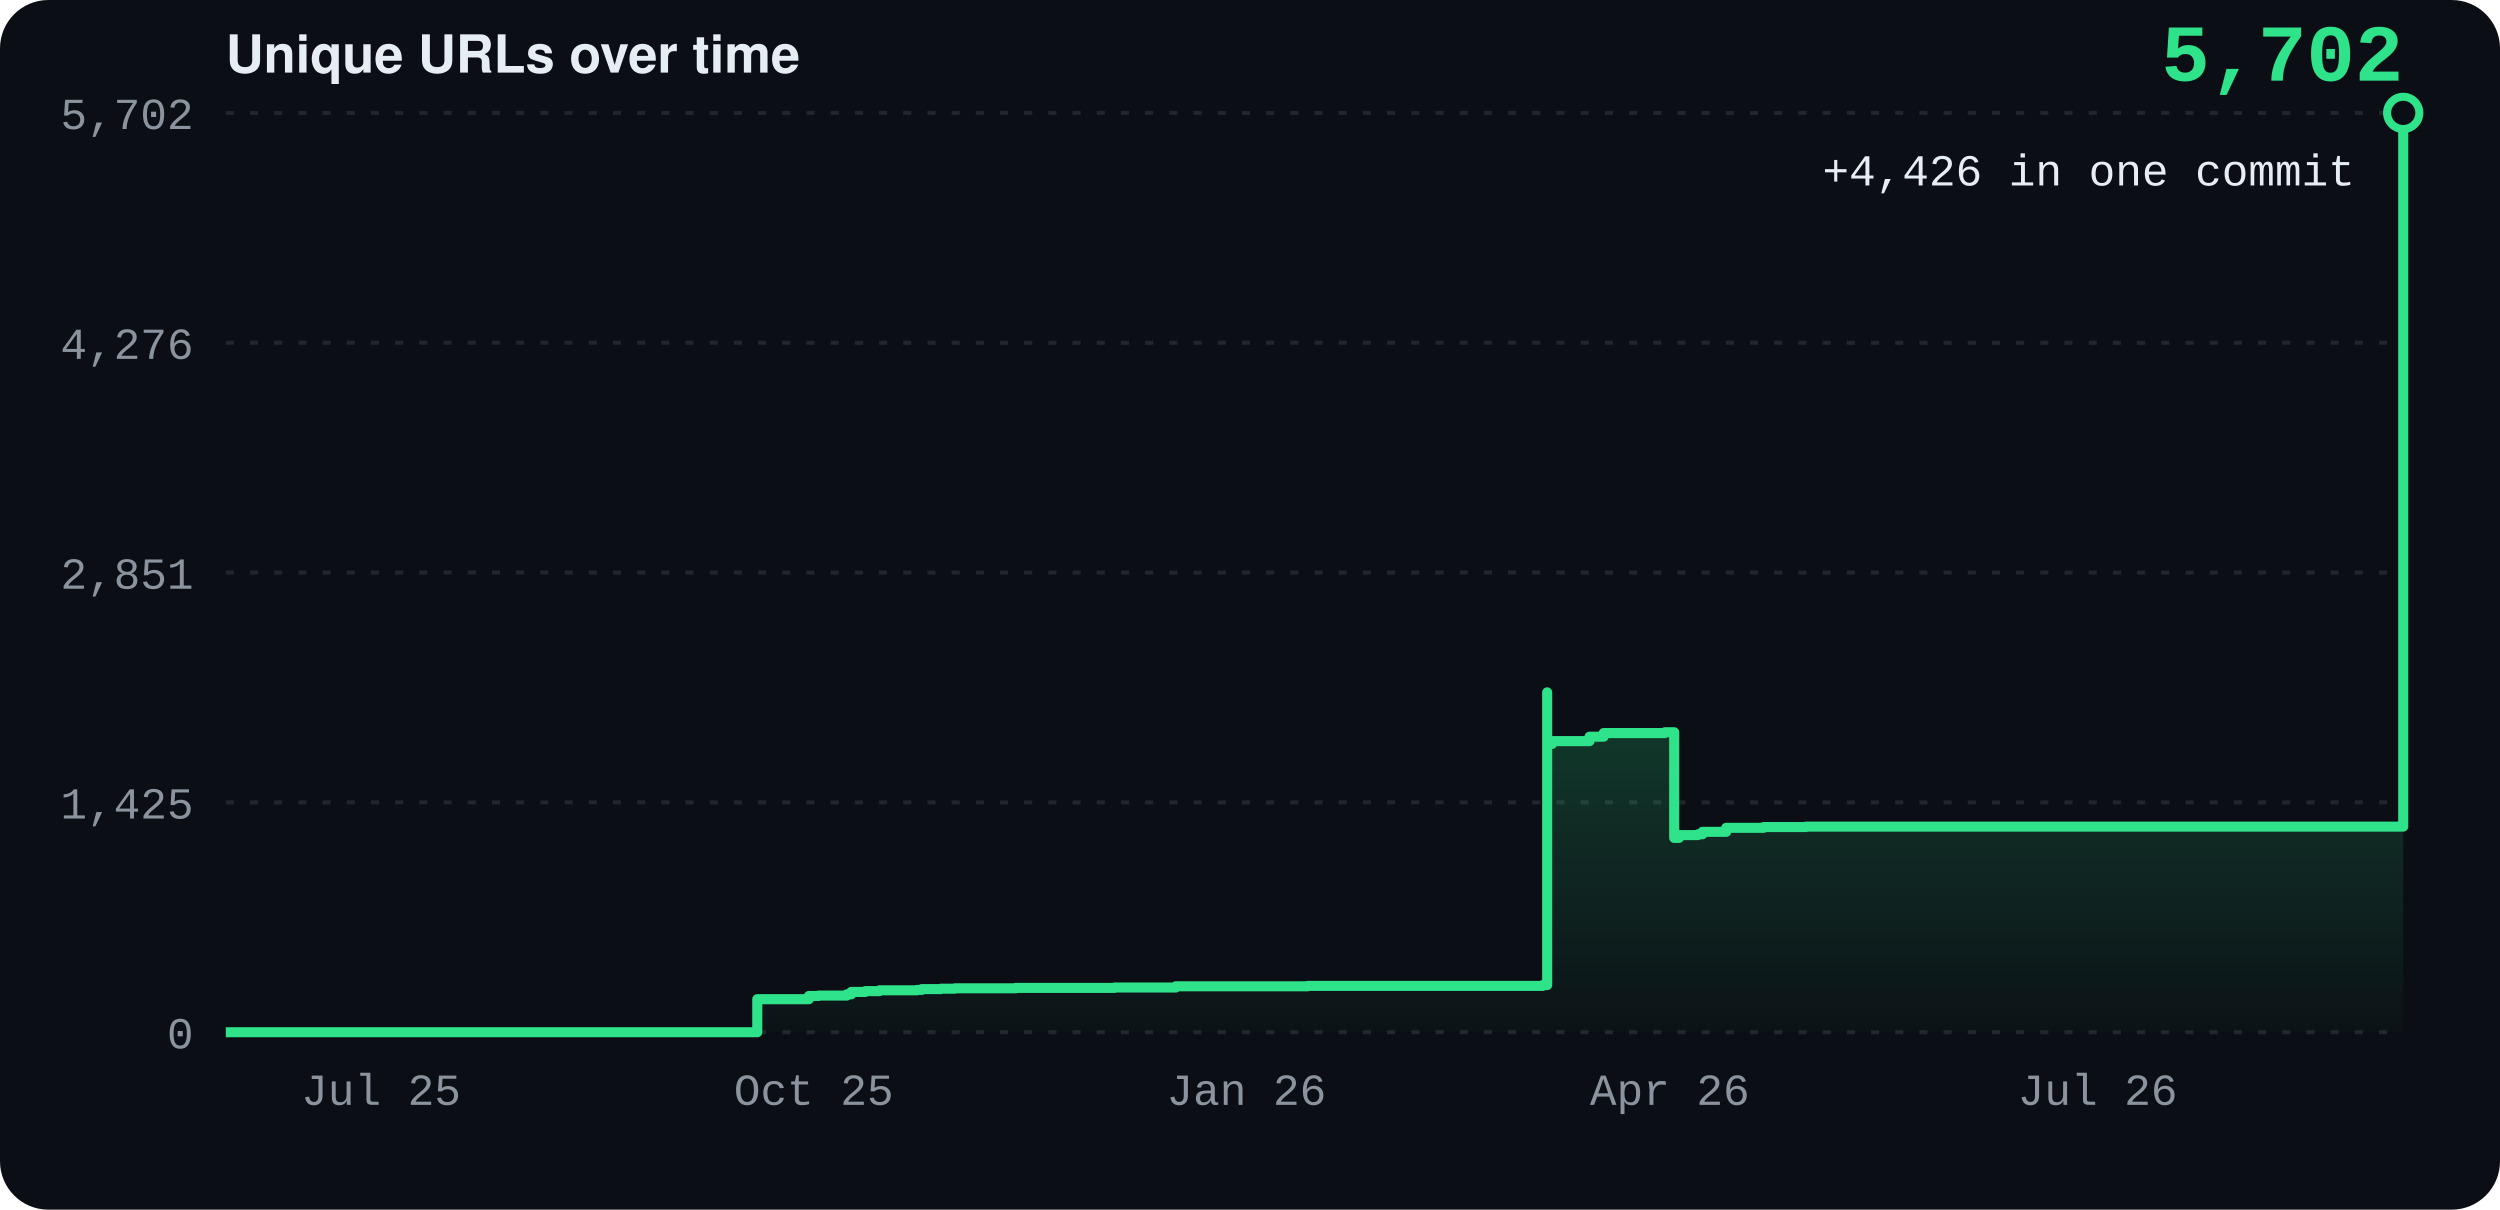
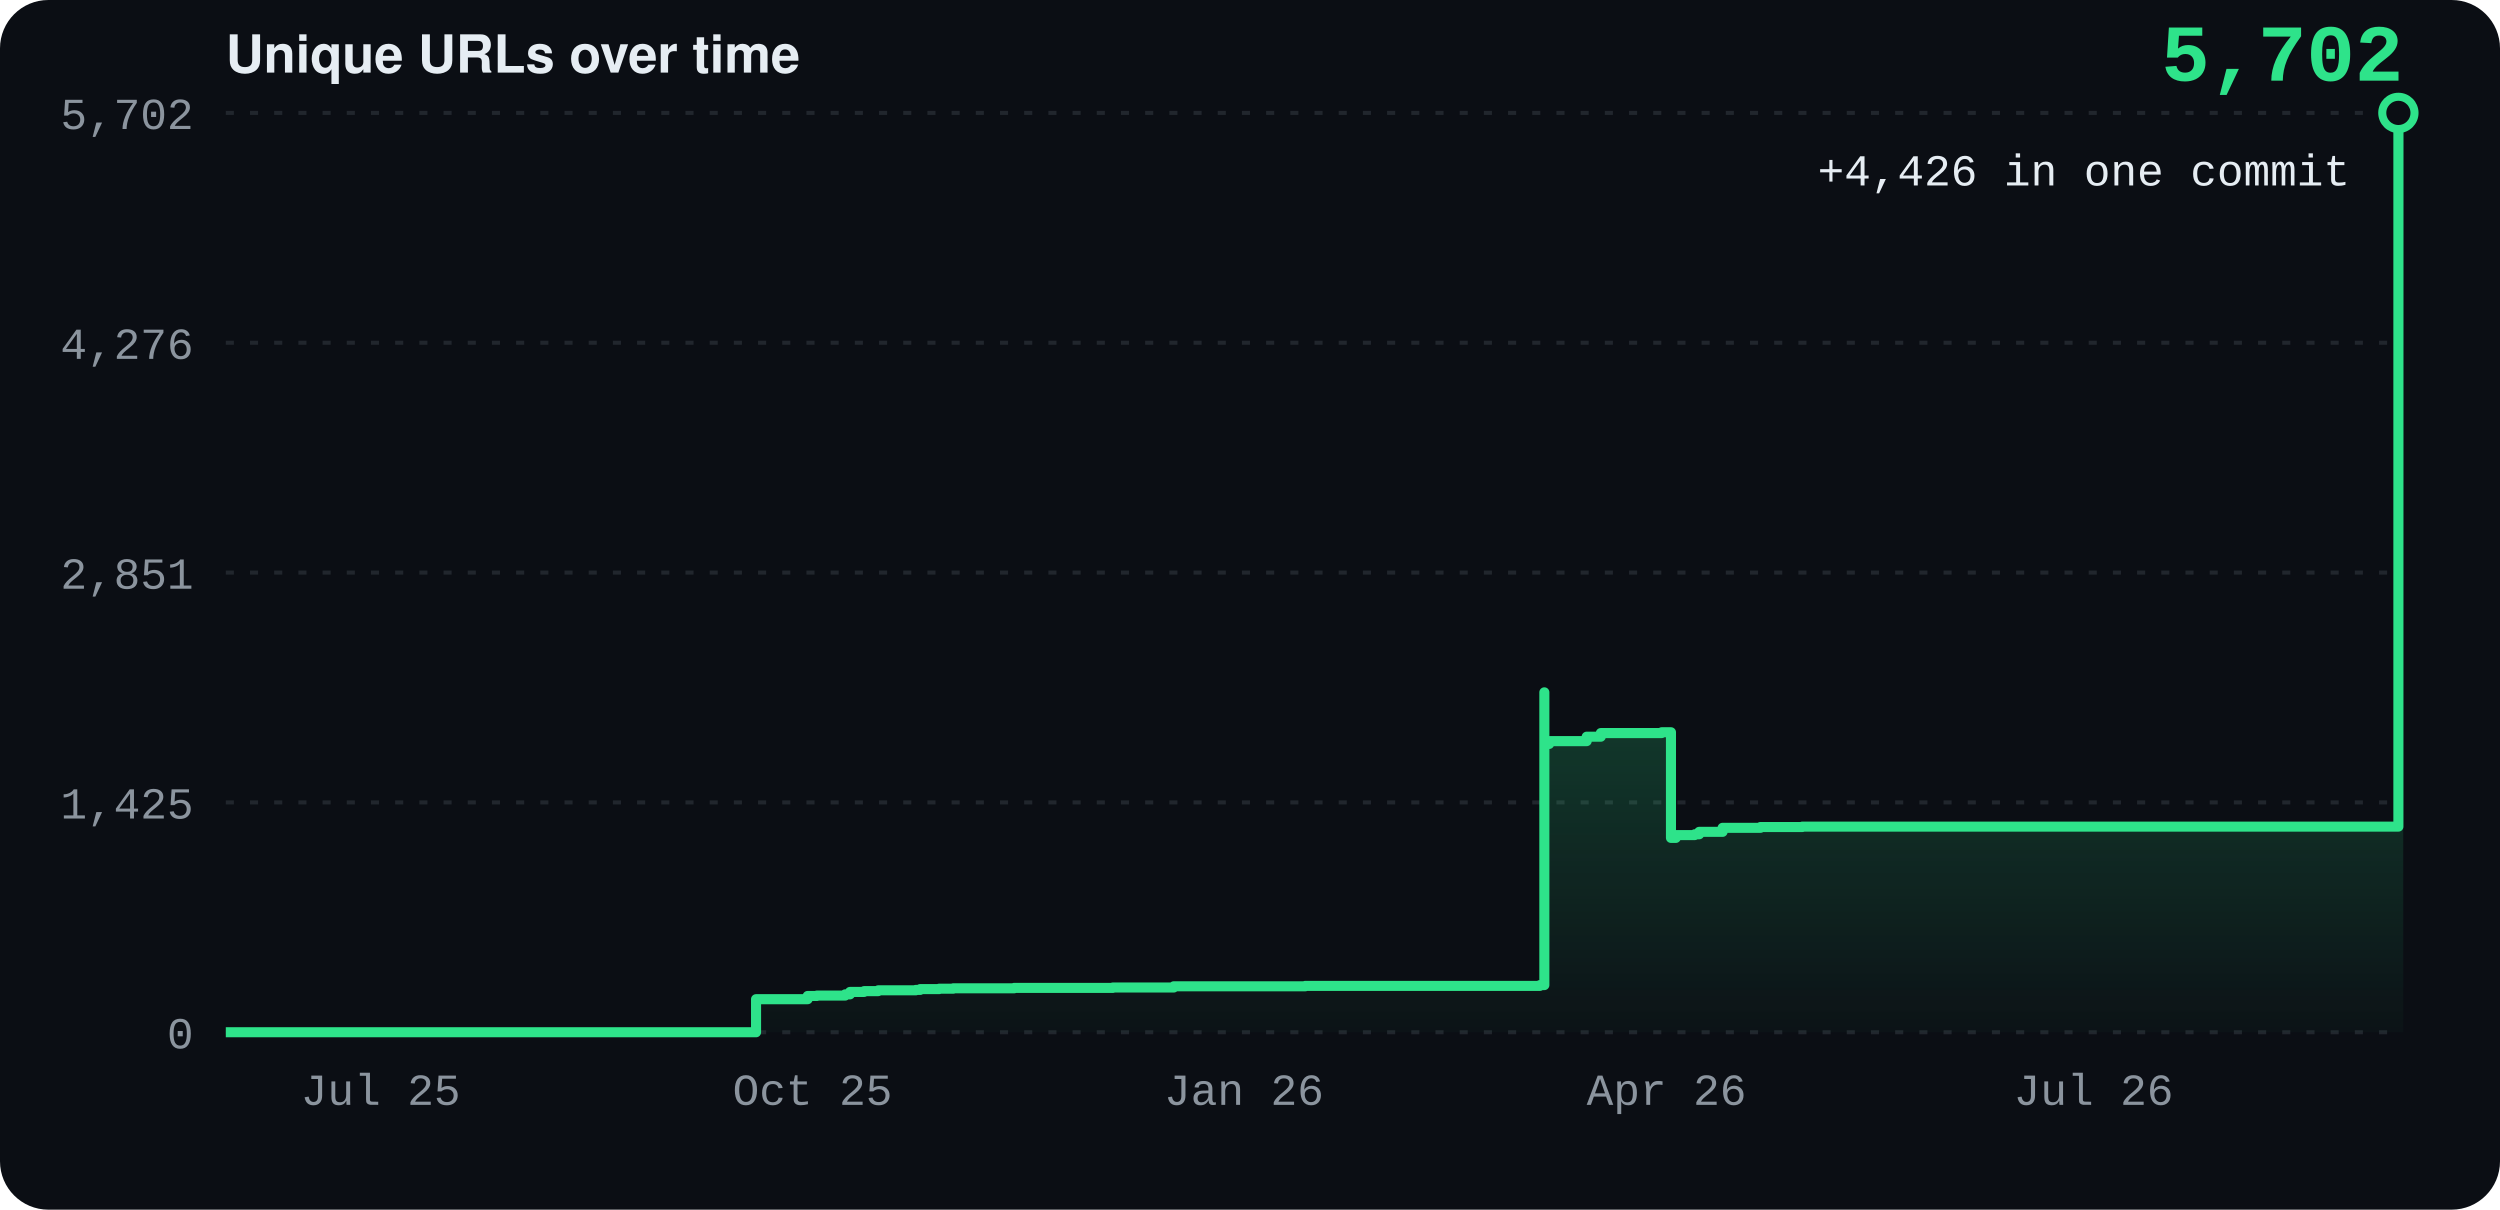
<svg xmlns="http://www.w3.org/2000/svg" width="620" height="300" viewBox="0 0 620 300" font-family="-apple-system, BlinkMacSystemFont, 'Segoe UI', Helvetica, Arial, sans-serif">
  <defs>
    <linearGradient id="g" x1="0" y1="0" x2="0" y2="1">
      <stop offset="0" stop-color="#2ee38a" stop-opacity="0.55" />
      <stop offset="1" stop-color="#2ee38a" stop-opacity="0.02" />
    </linearGradient>
  </defs>
  <rect width="620" height="300" rx="12" fill="#0b0e14" />
  <text x="56" y="18" font-size="13" font-weight="700" fill="#e6edf3">Unique URLs over time</text>
  <line x1="56" y1="256.0" x2="596" y2="256.0" stroke="#21262d" stroke-dasharray="2 4" />
  <text x="48" y="260.0" text-anchor="end" font-size="11" font-family="ui-monospace, SFMono-Regular, Menlo, Consolas, 'Liberation Mono', monospace" fill="#8b949e">0</text>
  <line x1="56" y1="199.0" x2="596" y2="199.0" stroke="#21262d" stroke-dasharray="2 4" />
  <text x="48" y="203.0" text-anchor="end" font-size="11" font-family="ui-monospace, SFMono-Regular, Menlo, Consolas, 'Liberation Mono', monospace" fill="#8b949e">1,425</text>
  <line x1="56" y1="142.0" x2="596" y2="142.0" stroke="#21262d" stroke-dasharray="2 4" />
  <text x="48" y="146.0" text-anchor="end" font-size="11" font-family="ui-monospace, SFMono-Regular, Menlo, Consolas, 'Liberation Mono', monospace" fill="#8b949e">2,851</text>
  <line x1="56" y1="85.0" x2="596" y2="85.0" stroke="#21262d" stroke-dasharray="2 4" />
  <text x="48" y="89.0" text-anchor="end" font-size="11" font-family="ui-monospace, SFMono-Regular, Menlo, Consolas, 'Liberation Mono', monospace" fill="#8b949e">4,276</text>
  <line x1="56" y1="28.0" x2="596" y2="28.0" stroke="#21262d" stroke-dasharray="2 4" />
  <text x="48" y="32.0" text-anchor="end" font-size="11" font-family="ui-monospace, SFMono-Regular, Menlo, Consolas, 'Liberation Mono', monospace" fill="#8b949e">5,702</text>
-   <text x="94.5" y="274" text-anchor="middle" font-size="11" font-family="ui-monospace, SFMono-Regular, Menlo, Consolas, 'Liberation Mono', monospace" fill="#8b949e">Jul 25</text>
-   <text x="201.8" y="274" text-anchor="middle" font-size="11" font-family="ui-monospace, SFMono-Regular, Menlo, Consolas, 'Liberation Mono', monospace" fill="#8b949e">Oct 25</text>
-   <text x="309.1" y="274" text-anchor="middle" font-size="11" font-family="ui-monospace, SFMono-Regular, Menlo, Consolas, 'Liberation Mono', monospace" fill="#8b949e">Jan 26</text>
-   <text x="414.1" y="274" text-anchor="middle" font-size="11" font-family="ui-monospace, SFMono-Regular, Menlo, Consolas, 'Liberation Mono', monospace" fill="#8b949e">Apr 26</text>
-   <text x="520.2" y="274" text-anchor="middle" font-size="11" font-family="ui-monospace, SFMono-Regular, Menlo, Consolas, 'Liberation Mono', monospace" fill="#8b949e">Jul 26</text>
-   <path d="M56.0,256.0 L56.0,256.0 L56.0,256.0 L56.0,256.0 L56.0,256.0 L56.0,256.0 L56.0,256.0 L56.0,256.0 L56.0,256.0 L56.0,256.0 L56.0,256.0 L56.0,256.0 L56.0,256.0 L56.0,256.0 L56.0,256.0 L61.8,256.0 L61.8,256.0 L61.8,256.0 L61.8,256.0 L61.8,256.0 L61.8,256.0 L65.3,256.0 L65.3,256.0 L68.8,256.0 L68.8,256.0 L70.0,256.0 L70.0,256.0 L72.3,256.0 L72.3,256.0 L72.3,256.0 L72.3,256.0 L72.3,256.0 L72.3,256.0 L81.7,256.0 L81.7,256.0 L169.1,256.0 L169.1,256.0 L169.1,256.0 L169.1,256.0 L169.1,256.0 L169.1,256.0 L187.8,256.0 L187.8,256.0 L187.8,256.0 L187.8,250.2 L187.8,250.2 L187.8,250.2 L187.8,250.2 L187.8,250.2 L187.8,250.2 L187.8,248.4 L187.8,248.4 L187.8,248.1 L187.8,248.1 L187.8,248.0 L187.8,248.0 L187.8,247.8 L199.5,247.8 L199.5,247.8 L199.5,247.8 L199.5,247.8 L200.6,247.8 L200.6,247.7 L200.6,247.7 L200.6,247.5 L200.6,247.5 L200.6,247.5 L200.6,247.5 L200.6,247.4 L200.6,247.4 L200.6,247.4 L200.6,247.4 L200.6,247.4 L200.6,247.4 L200.6,247.3 L200.6,247.3 L200.6,247.2 L200.6,247.2 L200.6,247.1 L200.6,247.1 L200.6,247.1 L200.6,247.1 L200.6,247.1 L200.6,247.1 L200.6,247.0 L201.8,247.0 L201.8,247.0 L201.8,247.0 L201.8,247.0 L203.0,247.0 L203.0,246.9 L208.8,246.9 L208.8,246.9 L210.0,246.9 L210.0,246.8 L210.0,246.8 L210.0,246.8 L210.0,246.8 L210.0,246.8 L210.0,246.8 L210.0,246.8 L210.0,246.8 L210.0,246.8 L210.0,246.8 L210.0,246.7 L210.0,246.7 L210.0,246.7 L210.0,246.7 L210.0,246.6 L210.0,246.6 L210.0,246.6 L210.0,246.6 L210.0,246.6 L211.1,246.6 L211.1,246.6 L211.1,246.6 L211.1,246.4 L211.1,246.4 L211.1,246.4 L211.1,246.4 L211.1,246.4 L211.1,246.4 L211.1,246.4 L211.1,246.4 L211.1,246.4 L211.1,246.4 L211.1,246.0 L211.1,246.0 L211.1,246.0 L213.5,246.0 L213.5,246.0 L214.6,246.0 L214.6,245.9 L214.6,245.9 L214.6,245.9 L214.6,245.9 L214.6,245.8 L214.6,245.8 L214.6,245.8 L215.8,245.8 L215.8,245.8 L218.1,245.8 L218.1,245.7 L218.1,245.7 L218.1,245.6 L226.3,245.6 L226.3,245.6 L227.4,245.6 L227.4,245.5 L227.4,245.5 L227.4,245.5 L228.6,245.5 L228.6,245.5 L228.6,245.5 L228.6,245.4 L228.6,245.4 L228.6,245.4 L228.6,245.4 L228.6,245.4 L228.6,245.4 L228.6,245.3 L228.6,245.3 L228.6,245.3 L232.1,245.3 L232.1,245.3 L232.1,245.3 L232.1,245.3 L233.3,245.3 L233.3,245.3 L233.3,245.3 L233.3,245.3 L233.3,245.3 L233.3,245.2 L235.6,245.2 L235.6,245.2 L236.8,245.2 L236.8,245.2 L236.8,245.2 L236.8,245.1 L251.9,245.1 L251.9,245.1 L251.9,245.1 L251.9,245.0 L251.9,245.0 L251.9,245.0 L253.1,245.0 L253.1,245.0 L272.9,245.0 L272.9,245.0 L272.9,245.0 L272.9,245.0 L276.4,245.0 L276.4,244.9 L282.3,244.9 L282.3,244.9 L291.6,244.9 L291.6,244.6 L306.8,244.6 L306.8,244.6 L306.8,244.6 L306.8,244.6 L306.8,244.6 L306.8,244.6 L318.4,244.6 L318.4,244.6 L323.1,244.6 L323.1,244.6 L324.3,244.6 L324.3,244.5 L339.4,244.5 L339.4,244.5 L382.6,244.5 L382.6,244.3 L382.6,244.3 L382.6,244.3 L382.6,244.3 L382.6,244.3 L382.6,244.3 L382.6,244.3 L382.6,244.3 L382.6,244.3 L383.7,244.3 L383.7,171.7 L383.7,171.7 L383.7,184.5 L383.7,184.5 L383.7,184.3 L383.7,184.3 L383.7,184.5 L384.9,184.5 L384.9,184.5 L384.9,184.5 L384.9,184.4 L384.9,184.4 L384.9,184.4 L384.9,184.4 L384.9,184.4 L384.9,184.4 L384.9,184.4 L384.9,184.4 L384.9,184.4 L384.9,184.4 L384.9,184.3 L384.9,184.3 L384.9,183.9 L384.9,183.9 L384.9,183.8 L384.9,183.8 L384.9,183.8 L384.9,183.8 L384.9,183.8 L384.9,183.8 L384.9,183.8 L394.2,183.8 L394.2,182.7 L394.2,182.7 L394.2,182.7 L394.2,182.7 L394.2,182.7 L397.7,182.7 L397.7,181.9 L397.7,181.9 L397.7,181.8 L412.9,181.8 L412.9,181.7 L412.9,181.7 L412.9,181.7 L412.9,181.7 L412.9,181.7 L412.9,181.7 L412.9,181.6 L412.9,181.6 L412.9,181.6 L415.2,181.6 L415.2,207.8 L415.2,207.8 L415.2,207.8 L416.4,207.8 L416.4,207.1 L418.7,207.1 L418.7,207.1 L421.1,207.1 L421.1,206.9 L422.2,206.9 L422.2,206.7 L422.2,206.7 L422.2,206.4 L422.2,206.4 L422.2,206.4 L422.2,206.4 L422.2,206.3 L422.2,206.3 L422.2,206.3 L422.2,206.3 L422.2,206.3 L428.1,206.3 L428.1,205.3 L428.1,205.3 L428.1,205.3 L437.4,205.3 L437.4,205.1 L447.9,205.1 L447.9,205.0 L596.0,205.0 L596.0,28.0 L596.0,28.0 L596.0,28.0 L596.0,28.0 L596.0,256.0 L56.0,256.0 Z" fill="url(#g)" />
-   <path d="M56.0,256.0 L56.0,256.0 L56.0,256.0 L56.0,256.0 L56.0,256.0 L56.0,256.0 L56.0,256.0 L56.0,256.0 L56.0,256.0 L56.0,256.0 L56.0,256.0 L56.0,256.0 L56.0,256.0 L56.0,256.0 L56.0,256.0 L61.8,256.0 L61.8,256.0 L61.8,256.0 L61.8,256.0 L61.8,256.0 L61.8,256.0 L65.3,256.0 L65.3,256.0 L68.8,256.0 L68.8,256.0 L70.0,256.0 L70.0,256.0 L72.3,256.0 L72.3,256.0 L72.3,256.0 L72.3,256.0 L72.3,256.0 L72.3,256.0 L81.7,256.0 L81.7,256.0 L169.1,256.0 L169.1,256.0 L169.1,256.0 L169.1,256.0 L169.1,256.0 L169.1,256.0 L187.8,256.0 L187.8,256.0 L187.8,256.0 L187.8,250.2 L187.8,250.2 L187.8,250.2 L187.8,250.2 L187.8,250.2 L187.8,250.2 L187.8,248.4 L187.8,248.4 L187.8,248.1 L187.8,248.1 L187.8,248.0 L187.8,248.0 L187.8,247.8 L199.5,247.8 L199.5,247.8 L199.5,247.8 L199.5,247.8 L200.6,247.8 L200.6,247.7 L200.6,247.7 L200.6,247.5 L200.6,247.5 L200.6,247.5 L200.6,247.5 L200.6,247.4 L200.6,247.4 L200.6,247.4 L200.6,247.4 L200.6,247.4 L200.6,247.4 L200.6,247.3 L200.6,247.3 L200.6,247.2 L200.6,247.2 L200.6,247.1 L200.6,247.1 L200.6,247.1 L200.6,247.1 L200.6,247.1 L200.6,247.1 L200.6,247.0 L201.8,247.0 L201.8,247.0 L201.8,247.0 L201.8,247.0 L203.0,247.0 L203.0,246.9 L208.8,246.9 L208.8,246.9 L210.0,246.9 L210.0,246.8 L210.0,246.8 L210.0,246.8 L210.0,246.8 L210.0,246.8 L210.0,246.8 L210.0,246.8 L210.0,246.8 L210.0,246.8 L210.0,246.8 L210.0,246.7 L210.0,246.7 L210.0,246.7 L210.0,246.7 L210.0,246.6 L210.0,246.6 L210.0,246.6 L210.0,246.6 L210.0,246.6 L211.1,246.6 L211.1,246.6 L211.1,246.6 L211.1,246.4 L211.1,246.4 L211.1,246.4 L211.1,246.4 L211.1,246.4 L211.1,246.4 L211.1,246.4 L211.1,246.4 L211.1,246.4 L211.1,246.4 L211.1,246.0 L211.1,246.0 L211.1,246.0 L213.5,246.0 L213.5,246.0 L214.6,246.0 L214.6,245.9 L214.6,245.9 L214.6,245.9 L214.6,245.9 L214.6,245.8 L214.6,245.8 L214.6,245.8 L215.8,245.8 L215.8,245.8 L218.1,245.8 L218.1,245.7 L218.1,245.7 L218.1,245.6 L226.3,245.6 L226.3,245.6 L227.4,245.6 L227.4,245.5 L227.4,245.5 L227.4,245.5 L228.6,245.5 L228.6,245.5 L228.6,245.5 L228.6,245.4 L228.6,245.4 L228.6,245.4 L228.6,245.4 L228.6,245.4 L228.6,245.4 L228.6,245.3 L228.6,245.3 L228.6,245.3 L232.1,245.3 L232.1,245.3 L232.1,245.3 L232.1,245.3 L233.3,245.3 L233.3,245.3 L233.3,245.3 L233.3,245.3 L233.3,245.3 L233.3,245.2 L235.6,245.2 L235.6,245.2 L236.8,245.2 L236.8,245.2 L236.8,245.2 L236.8,245.1 L251.9,245.1 L251.9,245.1 L251.9,245.1 L251.9,245.0 L251.9,245.0 L251.9,245.0 L253.1,245.0 L253.1,245.0 L272.9,245.0 L272.9,245.0 L272.9,245.0 L272.9,245.0 L276.4,245.0 L276.4,244.9 L282.3,244.9 L282.3,244.9 L291.6,244.9 L291.6,244.6 L306.8,244.6 L306.8,244.6 L306.8,244.6 L306.8,244.6 L306.8,244.6 L306.8,244.6 L318.4,244.6 L318.4,244.6 L323.1,244.6 L323.1,244.6 L324.3,244.6 L324.3,244.5 L339.4,244.5 L339.4,244.5 L382.6,244.5 L382.6,244.3 L382.6,244.3 L382.6,244.3 L382.6,244.3 L382.6,244.3 L382.6,244.3 L382.6,244.3 L382.6,244.3 L382.6,244.3 L383.7,244.3 L383.7,171.7 L383.7,171.7 L383.7,184.5 L383.7,184.5 L383.7,184.3 L383.7,184.3 L383.7,184.5 L384.9,184.5 L384.9,184.5 L384.9,184.5 L384.9,184.4 L384.9,184.4 L384.9,184.4 L384.9,184.4 L384.9,184.4 L384.9,184.4 L384.9,184.4 L384.9,184.4 L384.9,184.4 L384.9,184.4 L384.9,184.3 L384.9,184.3 L384.9,183.9 L384.9,183.9 L384.9,183.8 L384.9,183.8 L384.9,183.8 L384.9,183.8 L384.9,183.8 L384.9,183.8 L384.9,183.8 L394.2,183.8 L394.2,182.7 L394.2,182.7 L394.2,182.7 L394.2,182.7 L394.2,182.7 L397.7,182.7 L397.7,181.9 L397.7,181.9 L397.7,181.8 L412.9,181.8 L412.9,181.7 L412.9,181.7 L412.9,181.7 L412.9,181.7 L412.9,181.7 L412.9,181.7 L412.9,181.6 L412.9,181.6 L412.9,181.6 L415.2,181.6 L415.2,207.8 L415.2,207.8 L415.2,207.8 L416.4,207.8 L416.4,207.1 L418.7,207.1 L418.7,207.1 L421.1,207.1 L421.1,206.9 L422.2,206.9 L422.2,206.7 L422.2,206.7 L422.2,206.4 L422.2,206.4 L422.2,206.4 L422.2,206.4 L422.2,206.3 L422.2,206.3 L422.2,206.3 L422.2,206.3 L422.2,206.3 L428.1,206.3 L428.1,205.3 L428.1,205.3 L428.1,205.3 L437.4,205.3 L437.4,205.1 L447.9,205.1 L447.9,205.0 L596.0,205.0 L596.0,28.0 L596.0,28.0 L596.0,28.0 L596.0,28.0" fill="none" stroke="#2ee38a" stroke-width="2.5" stroke-linejoin="round" />
-   <circle cx="596.0" cy="28.0" r="4" fill="#0b0e14" stroke="#2ee38a" stroke-width="2" />
-   <text x="584.0" y="46.0" text-anchor="end" font-size="11" font-family="ui-monospace, SFMono-Regular, Menlo, Consolas, 'Liberation Mono', monospace" fill="#e6edf3">+4,426 in one commit</text>
+   <text x="94.4" y="274" text-anchor="middle" font-size="11" font-family="ui-monospace, SFMono-Regular, Menlo, Consolas, 'Liberation Mono', monospace" fill="#8b949e">Jul 25</text>
+   <text x="201.5" y="274" text-anchor="middle" font-size="11" font-family="ui-monospace, SFMono-Regular, Menlo, Consolas, 'Liberation Mono', monospace" fill="#8b949e">Oct 25</text>
+   <text x="308.5" y="274" text-anchor="middle" font-size="11" font-family="ui-monospace, SFMono-Regular, Menlo, Consolas, 'Liberation Mono', monospace" fill="#8b949e">Jan 26</text>
+   <text x="413.3" y="274" text-anchor="middle" font-size="11" font-family="ui-monospace, SFMono-Regular, Menlo, Consolas, 'Liberation Mono', monospace" fill="#8b949e">Apr 26</text>
+   <text x="519.2" y="274" text-anchor="middle" font-size="11" font-family="ui-monospace, SFMono-Regular, Menlo, Consolas, 'Liberation Mono', monospace" fill="#8b949e">Jul 26</text>
+   <path d="M56.0,256.0 L56.0,256.0 L56.0,256.0 L56.0,256.0 L56.0,256.0 L56.0,256.0 L56.0,256.0 L56.0,256.0 L56.0,256.0 L56.0,256.0 L56.0,256.0 L56.0,256.0 L56.0,256.0 L56.0,256.0 L56.0,256.0 L61.8,256.0 L61.8,256.0 L61.8,256.0 L61.8,256.0 L61.8,256.0 L61.8,256.0 L65.3,256.0 L65.3,256.0 L68.8,256.0 L68.8,256.0 L70.0,256.0 L70.0,256.0 L72.3,256.0 L72.3,256.0 L72.3,256.0 L72.3,256.0 L72.3,256.0 L72.3,256.0 L81.6,256.0 L81.6,256.0 L168.9,256.0 L168.9,256.0 L168.9,256.0 L168.9,256.0 L168.9,256.0 L168.9,256.0 L187.5,256.0 L187.5,256.0 L187.5,256.0 L187.5,250.2 L187.5,250.2 L187.5,250.2 L187.5,250.2 L187.5,250.2 L187.5,250.2 L187.5,248.4 L187.5,248.4 L187.5,248.1 L187.5,248.1 L187.5,248.0 L187.5,248.0 L187.5,247.8 L199.1,247.8 L199.1,247.8 L199.1,247.8 L199.1,247.8 L200.3,247.8 L200.3,247.7 L200.3,247.7 L200.3,247.5 L200.3,247.5 L200.3,247.5 L200.3,247.5 L200.3,247.4 L200.3,247.4 L200.3,247.4 L200.3,247.4 L200.3,247.4 L200.3,247.4 L200.3,247.3 L200.3,247.3 L200.3,247.2 L200.3,247.2 L200.3,247.1 L200.3,247.1 L200.3,247.1 L200.3,247.1 L200.3,247.1 L200.3,247.1 L200.3,247.0 L201.5,247.0 L201.5,247.0 L201.5,247.0 L201.5,247.0 L202.6,247.0 L202.6,246.9 L208.5,246.9 L208.5,246.9 L209.6,246.9 L209.6,246.8 L209.6,246.8 L209.6,246.8 L209.6,246.8 L209.6,246.8 L209.6,246.8 L209.6,246.8 L209.6,246.8 L209.6,246.8 L209.6,246.8 L209.6,246.7 L209.6,246.7 L209.6,246.7 L209.6,246.7 L209.6,246.6 L209.6,246.6 L209.6,246.6 L209.6,246.6 L209.6,246.6 L210.8,246.6 L210.8,246.6 L210.8,246.6 L210.8,246.4 L210.8,246.4 L210.8,246.4 L210.8,246.4 L210.8,246.4 L210.8,246.4 L210.8,246.4 L210.8,246.4 L210.8,246.4 L210.8,246.4 L210.8,246.0 L210.8,246.0 L210.8,246.0 L213.1,246.0 L213.1,246.0 L214.3,246.0 L214.3,245.9 L214.3,245.9 L214.3,245.9 L214.3,245.9 L214.3,245.8 L214.3,245.8 L214.3,245.8 L215.4,245.8 L215.4,245.8 L217.8,245.8 L217.8,245.7 L217.8,245.7 L217.8,245.6 L225.9,245.6 L225.9,245.6 L227.1,245.6 L227.1,245.5 L227.1,245.5 L227.1,245.5 L228.2,245.5 L228.2,245.5 L228.2,245.5 L228.2,245.4 L228.2,245.4 L228.2,245.4 L228.2,245.4 L228.2,245.4 L228.2,245.4 L228.2,245.3 L228.2,245.3 L228.2,245.3 L231.7,245.3 L231.7,245.3 L231.7,245.3 L231.7,245.3 L232.9,245.3 L232.9,245.3 L232.9,245.3 L232.9,245.3 L232.9,245.3 L232.9,245.2 L235.2,245.2 L235.2,245.2 L236.4,245.2 L236.4,245.2 L236.4,245.2 L236.4,245.1 L251.5,245.1 L251.5,245.1 L251.5,245.1 L251.5,245.0 L251.5,245.0 L251.5,245.0 L252.7,245.0 L252.7,245.0 L272.5,245.0 L272.5,245.0 L272.5,245.0 L272.5,245.0 L276.0,245.0 L276.0,244.9 L281.8,244.9 L281.8,244.9 L291.1,244.9 L291.1,244.6 L306.2,244.6 L306.2,244.6 L306.2,244.6 L306.2,244.6 L306.2,244.6 L306.2,244.6 L317.9,244.6 L317.9,244.6 L322.5,244.6 L322.5,244.6 L323.7,244.6 L323.7,244.5 L338.8,244.5 L338.8,244.5 L381.9,244.5 L381.9,244.3 L381.9,244.3 L381.9,244.3 L381.9,244.3 L381.9,244.3 L381.9,244.3 L381.9,244.3 L381.9,244.3 L381.9,244.3 L383.0,244.3 L383.0,171.7 L383.0,171.7 L383.0,184.5 L383.0,184.5 L383.0,184.3 L383.0,184.3 L383.0,184.5 L384.2,184.5 L384.2,184.5 L384.2,184.5 L384.2,184.4 L384.2,184.4 L384.2,184.4 L384.2,184.4 L384.2,184.4 L384.2,184.4 L384.2,184.4 L384.2,184.4 L384.2,184.4 L384.2,184.4 L384.2,184.3 L384.2,184.3 L384.2,183.9 L384.2,183.9 L384.2,183.8 L384.2,183.8 L384.2,183.8 L384.2,183.8 L384.2,183.8 L384.2,183.8 L384.2,183.8 L393.5,183.8 L393.5,182.7 L393.5,182.7 L393.5,182.7 L393.5,182.7 L393.5,182.7 L397.0,182.7 L397.0,181.9 L397.0,181.9 L397.0,181.8 L412.1,181.8 L412.1,181.7 L412.1,181.7 L412.1,181.7 L412.1,181.7 L412.1,181.7 L412.1,181.7 L412.1,181.6 L412.1,181.6 L412.1,181.6 L414.4,181.6 L414.4,207.8 L414.4,207.8 L414.4,207.8 L415.6,207.8 L415.6,207.1 L417.9,207.1 L417.9,207.1 L420.3,207.1 L420.3,206.9 L421.4,206.9 L421.4,206.7 L421.4,206.7 L421.4,206.4 L421.4,206.4 L421.4,206.4 L421.4,206.4 L421.4,206.3 L421.4,206.3 L421.4,206.3 L421.4,206.3 L421.4,206.3 L427.2,206.3 L427.2,205.3 L427.2,205.3 L427.2,205.3 L436.6,205.3 L436.6,205.1 L447.0,205.1 L447.0,205.0 L594.8,205.0 L594.8,28.0 L594.8,28.0 L594.8,28.0 L596.0,28.0 L596.0,28.0 L596.0,28.0 L596.0,256.0 L56.0,256.0 Z" fill="url(#g)" />
+   <path d="M56.0,256.0 L56.0,256.0 L56.0,256.0 L56.0,256.0 L56.0,256.0 L56.0,256.0 L56.0,256.0 L56.0,256.0 L56.0,256.0 L56.0,256.0 L56.0,256.0 L56.0,256.0 L56.0,256.0 L56.0,256.0 L56.0,256.0 L61.8,256.0 L61.8,256.0 L61.8,256.0 L61.8,256.0 L61.8,256.0 L61.8,256.0 L65.3,256.0 L65.3,256.0 L68.8,256.0 L68.8,256.0 L70.0,256.0 L70.0,256.0 L72.3,256.0 L72.3,256.0 L72.3,256.0 L72.3,256.0 L72.3,256.0 L72.3,256.0 L81.6,256.0 L81.6,256.0 L168.9,256.0 L168.9,256.0 L168.9,256.0 L168.9,256.0 L168.9,256.0 L168.9,256.0 L187.5,256.0 L187.5,256.0 L187.5,256.0 L187.5,250.2 L187.5,250.2 L187.5,250.2 L187.5,250.2 L187.5,250.2 L187.5,250.2 L187.5,248.4 L187.5,248.4 L187.5,248.1 L187.5,248.1 L187.5,248.0 L187.5,248.0 L187.5,247.8 L199.1,247.8 L199.1,247.8 L199.1,247.8 L199.1,247.8 L200.3,247.8 L200.3,247.7 L200.3,247.7 L200.3,247.5 L200.3,247.5 L200.3,247.5 L200.3,247.5 L200.3,247.4 L200.3,247.4 L200.3,247.4 L200.3,247.4 L200.3,247.4 L200.3,247.4 L200.3,247.3 L200.3,247.3 L200.3,247.2 L200.3,247.2 L200.3,247.1 L200.3,247.1 L200.3,247.1 L200.3,247.1 L200.3,247.1 L200.3,247.1 L200.3,247.0 L201.5,247.0 L201.5,247.0 L201.5,247.0 L201.5,247.0 L202.6,247.0 L202.6,246.9 L208.5,246.9 L208.5,246.9 L209.6,246.9 L209.6,246.8 L209.6,246.8 L209.6,246.8 L209.6,246.8 L209.6,246.8 L209.6,246.8 L209.6,246.8 L209.6,246.8 L209.6,246.8 L209.6,246.8 L209.6,246.7 L209.6,246.7 L209.6,246.7 L209.6,246.7 L209.6,246.6 L209.6,246.6 L209.6,246.6 L209.6,246.6 L209.6,246.6 L210.8,246.6 L210.8,246.6 L210.8,246.6 L210.8,246.4 L210.8,246.4 L210.8,246.4 L210.8,246.4 L210.8,246.4 L210.8,246.4 L210.8,246.4 L210.8,246.4 L210.8,246.4 L210.8,246.4 L210.8,246.0 L210.8,246.0 L210.8,246.0 L213.1,246.0 L213.1,246.0 L214.3,246.0 L214.3,245.9 L214.3,245.9 L214.3,245.9 L214.3,245.9 L214.3,245.8 L214.3,245.8 L214.3,245.8 L215.4,245.8 L215.4,245.8 L217.8,245.8 L217.8,245.7 L217.8,245.7 L217.8,245.6 L225.9,245.6 L225.9,245.6 L227.1,245.6 L227.1,245.5 L227.1,245.5 L227.1,245.5 L228.2,245.5 L228.2,245.5 L228.2,245.5 L228.2,245.4 L228.2,245.4 L228.2,245.4 L228.2,245.4 L228.2,245.4 L228.2,245.4 L228.2,245.3 L228.2,245.3 L228.2,245.3 L231.7,245.3 L231.7,245.3 L231.7,245.3 L231.7,245.3 L232.9,245.3 L232.9,245.3 L232.9,245.3 L232.9,245.3 L232.9,245.3 L232.9,245.2 L235.2,245.2 L235.2,245.2 L236.4,245.2 L236.4,245.2 L236.4,245.2 L236.4,245.1 L251.5,245.1 L251.5,245.1 L251.5,245.1 L251.5,245.0 L251.5,245.0 L251.5,245.0 L252.7,245.0 L252.7,245.0 L272.5,245.0 L272.5,245.0 L272.5,245.0 L272.5,245.0 L276.0,245.0 L276.0,244.9 L281.8,244.9 L281.8,244.9 L291.1,244.9 L291.1,244.6 L306.2,244.6 L306.2,244.6 L306.2,244.6 L306.2,244.6 L306.2,244.6 L306.2,244.6 L317.9,244.6 L317.9,244.6 L322.5,244.6 L322.5,244.6 L323.7,244.6 L323.7,244.5 L338.8,244.5 L338.8,244.5 L381.9,244.5 L381.9,244.3 L381.9,244.3 L381.9,244.3 L381.9,244.3 L381.9,244.3 L381.9,244.3 L381.9,244.3 L381.9,244.3 L381.9,244.3 L383.0,244.3 L383.0,171.7 L383.0,171.7 L383.0,184.5 L383.0,184.5 L383.0,184.3 L383.0,184.3 L383.0,184.5 L384.2,184.5 L384.2,184.5 L384.2,184.5 L384.2,184.4 L384.2,184.4 L384.2,184.4 L384.2,184.4 L384.2,184.4 L384.2,184.4 L384.2,184.4 L384.2,184.4 L384.2,184.4 L384.2,184.4 L384.2,184.3 L384.2,184.3 L384.2,183.9 L384.2,183.9 L384.2,183.8 L384.2,183.8 L384.2,183.8 L384.2,183.8 L384.2,183.8 L384.2,183.8 L384.2,183.8 L393.5,183.8 L393.5,182.7 L393.5,182.7 L393.5,182.7 L393.5,182.7 L393.5,182.7 L397.0,182.7 L397.0,181.9 L397.0,181.9 L397.0,181.8 L412.1,181.8 L412.1,181.7 L412.1,181.7 L412.1,181.7 L412.1,181.7 L412.1,181.7 L412.1,181.7 L412.1,181.6 L412.1,181.6 L412.1,181.6 L414.4,181.6 L414.4,207.8 L414.4,207.8 L414.4,207.8 L415.6,207.8 L415.6,207.1 L417.9,207.1 L417.9,207.1 L420.3,207.1 L420.3,206.9 L421.4,206.9 L421.4,206.7 L421.4,206.7 L421.4,206.4 L421.4,206.4 L421.4,206.4 L421.4,206.4 L421.4,206.3 L421.4,206.3 L421.4,206.3 L421.4,206.3 L421.4,206.3 L427.2,206.3 L427.2,205.3 L427.2,205.3 L427.2,205.3 L436.6,205.3 L436.6,205.1 L447.0,205.1 L447.0,205.0 L594.8,205.0 L594.8,28.0 L594.8,28.0 L594.8,28.0 L596.0,28.0 L596.0,28.0 L596.0,28.0" fill="none" stroke="#2ee38a" stroke-width="2.5" stroke-linejoin="round" />
+   <circle cx="594.8" cy="28.0" r="4" fill="#0b0e14" stroke="#2ee38a" stroke-width="2" />
+   <text x="582.8" y="46.0" text-anchor="end" font-size="11" font-family="ui-monospace, SFMono-Regular, Menlo, Consolas, 'Liberation Mono', monospace" fill="#e6edf3">+4,426 in one commit</text>
  <text x="596" y="20.0" text-anchor="end" font-size="20" font-weight="800" font-family="ui-monospace, SFMono-Regular, Menlo, Consolas, 'Liberation Mono', monospace" fill="#2ee38a">5,702</text>
</svg>
